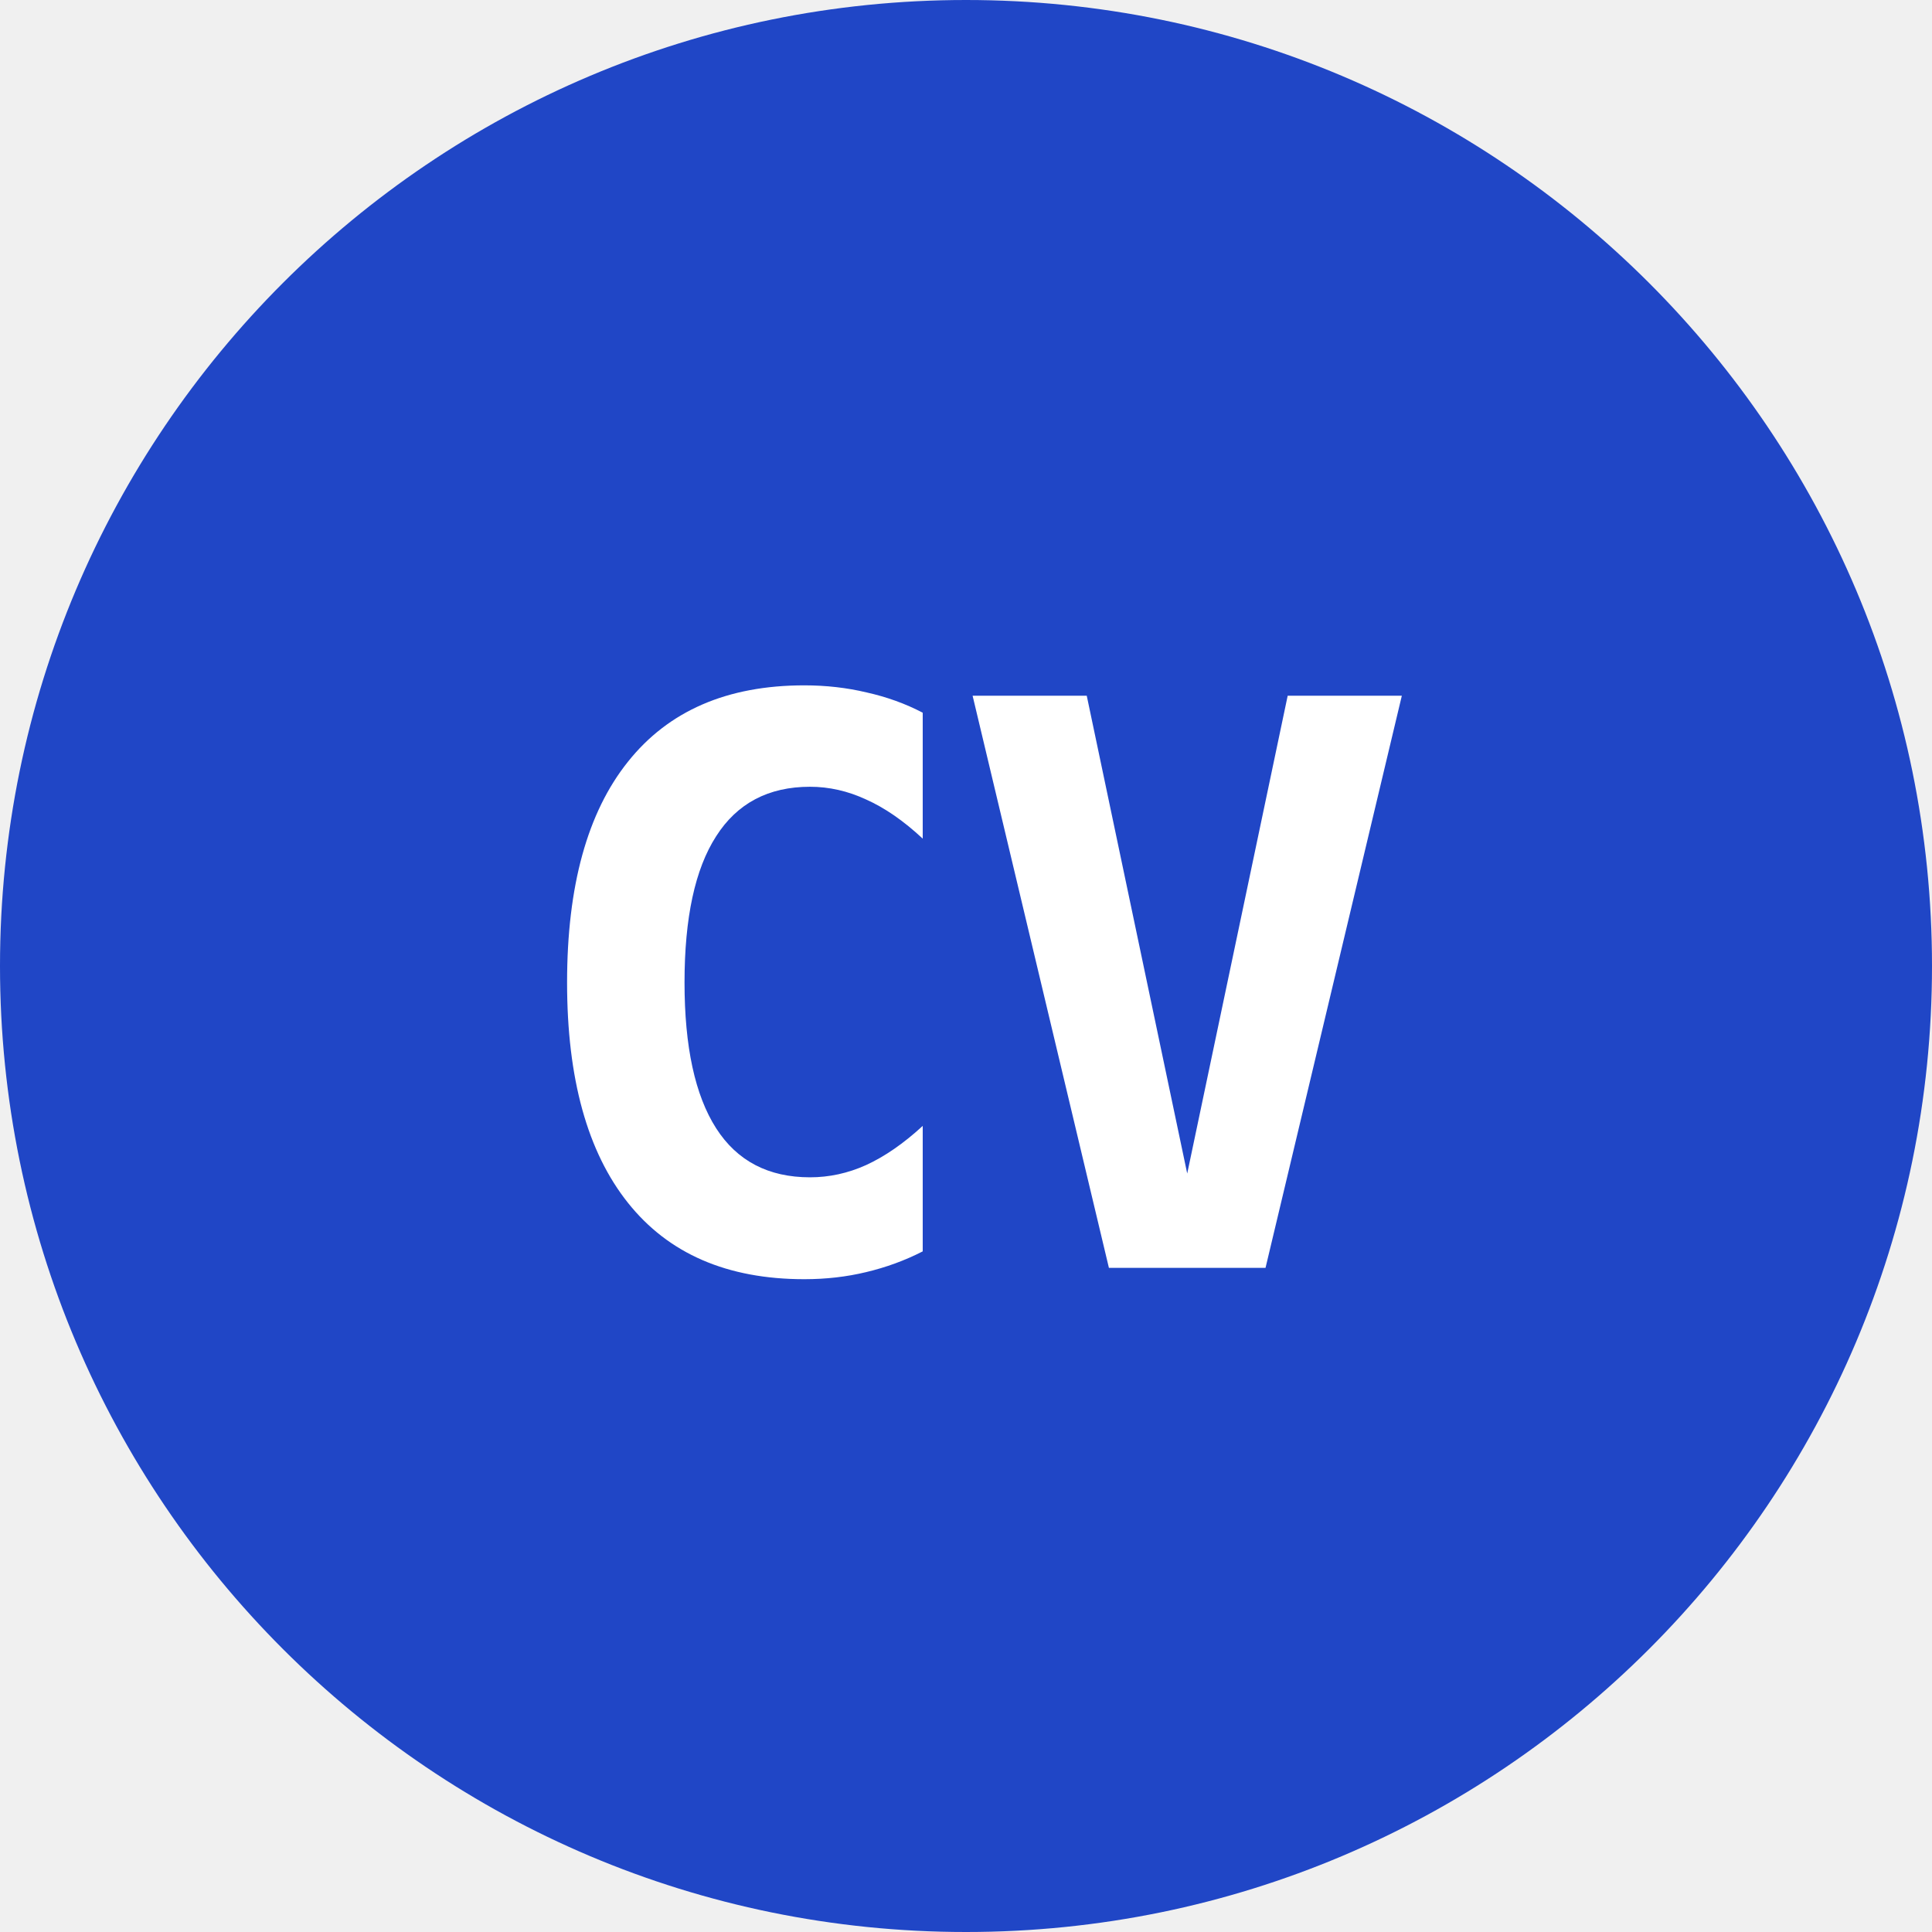
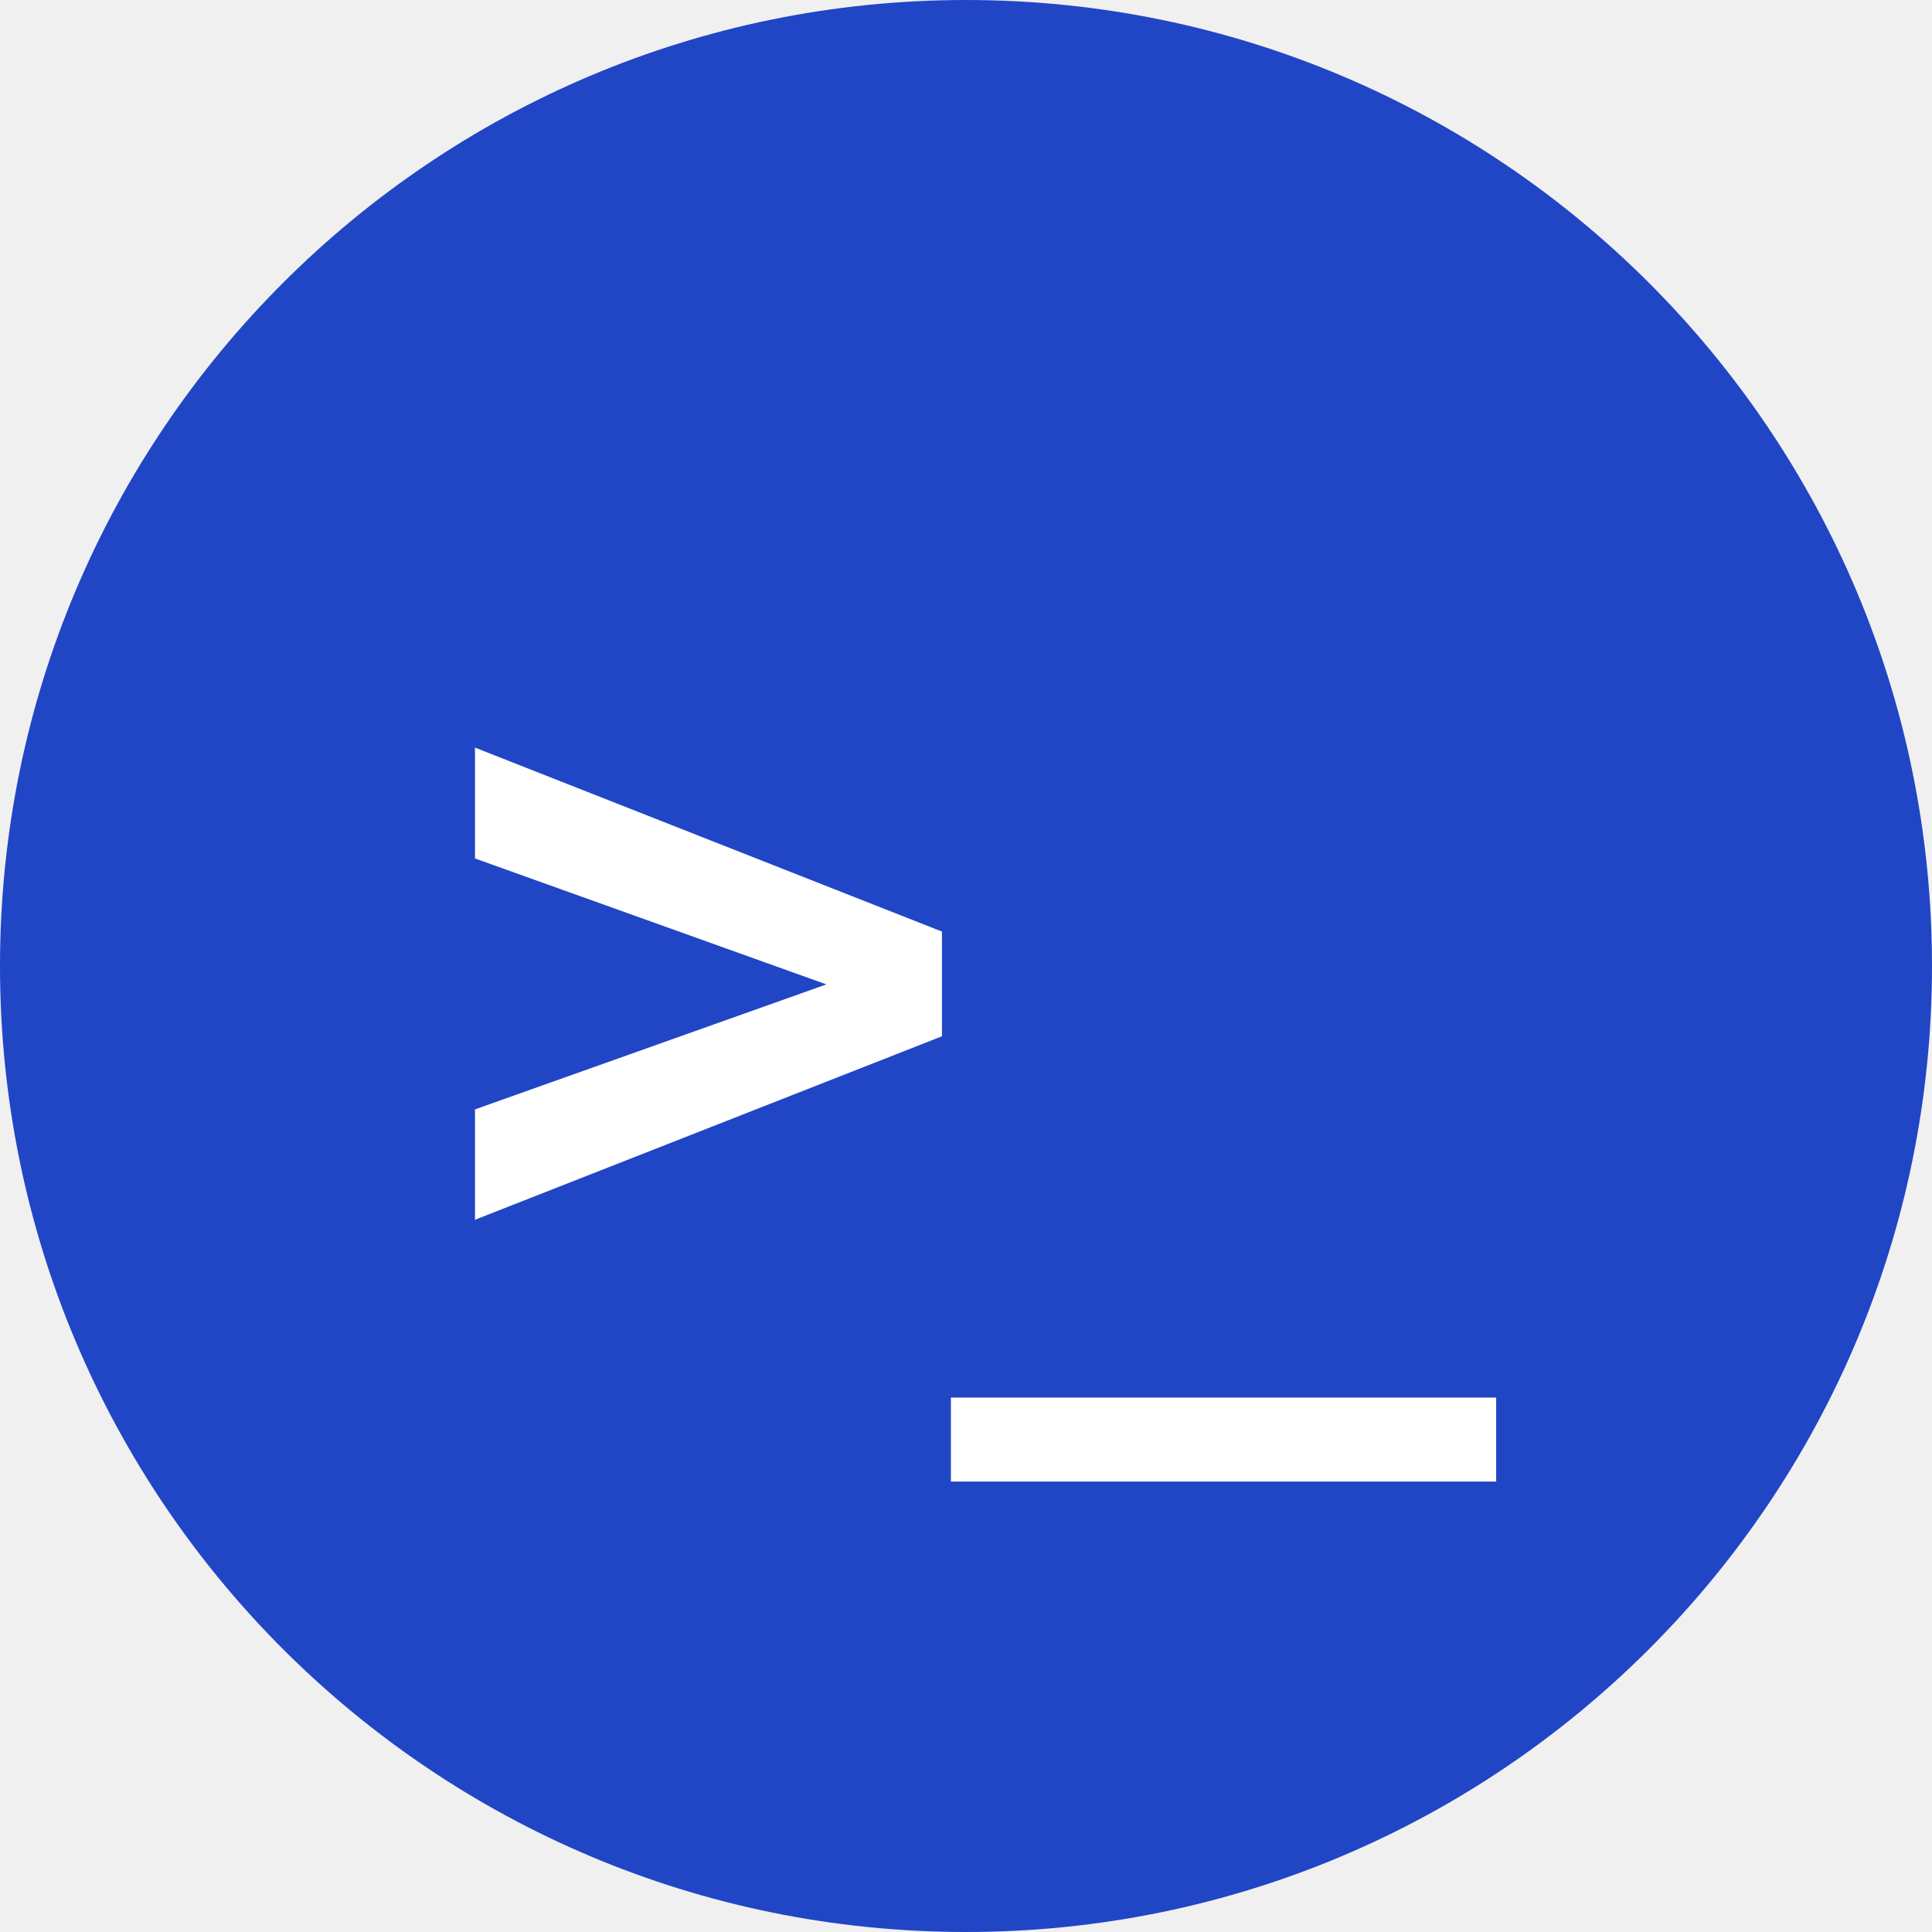
<svg xmlns="http://www.w3.org/2000/svg" viewBox="0 0 64 64">
  <circle cx="32" cy="32" r="32" fill="#2046c6" />
-   <text x="32" y="42" font-family="ui-monospace, 'JetBrains Mono', Consolas, monospace" font-size="26" font-weight="600" text-anchor="middle" fill="#ffffff" letter-spacing="-1">CV</text>
+   <text x="32" y="42" font-family="ui-monospace, 'JetBrains Mono', Consolas, monospace" font-size="30" font-weight="600" text-anchor="middle" fill="#ffffff" letter-spacing="-1">&gt;_</text>
</svg>
